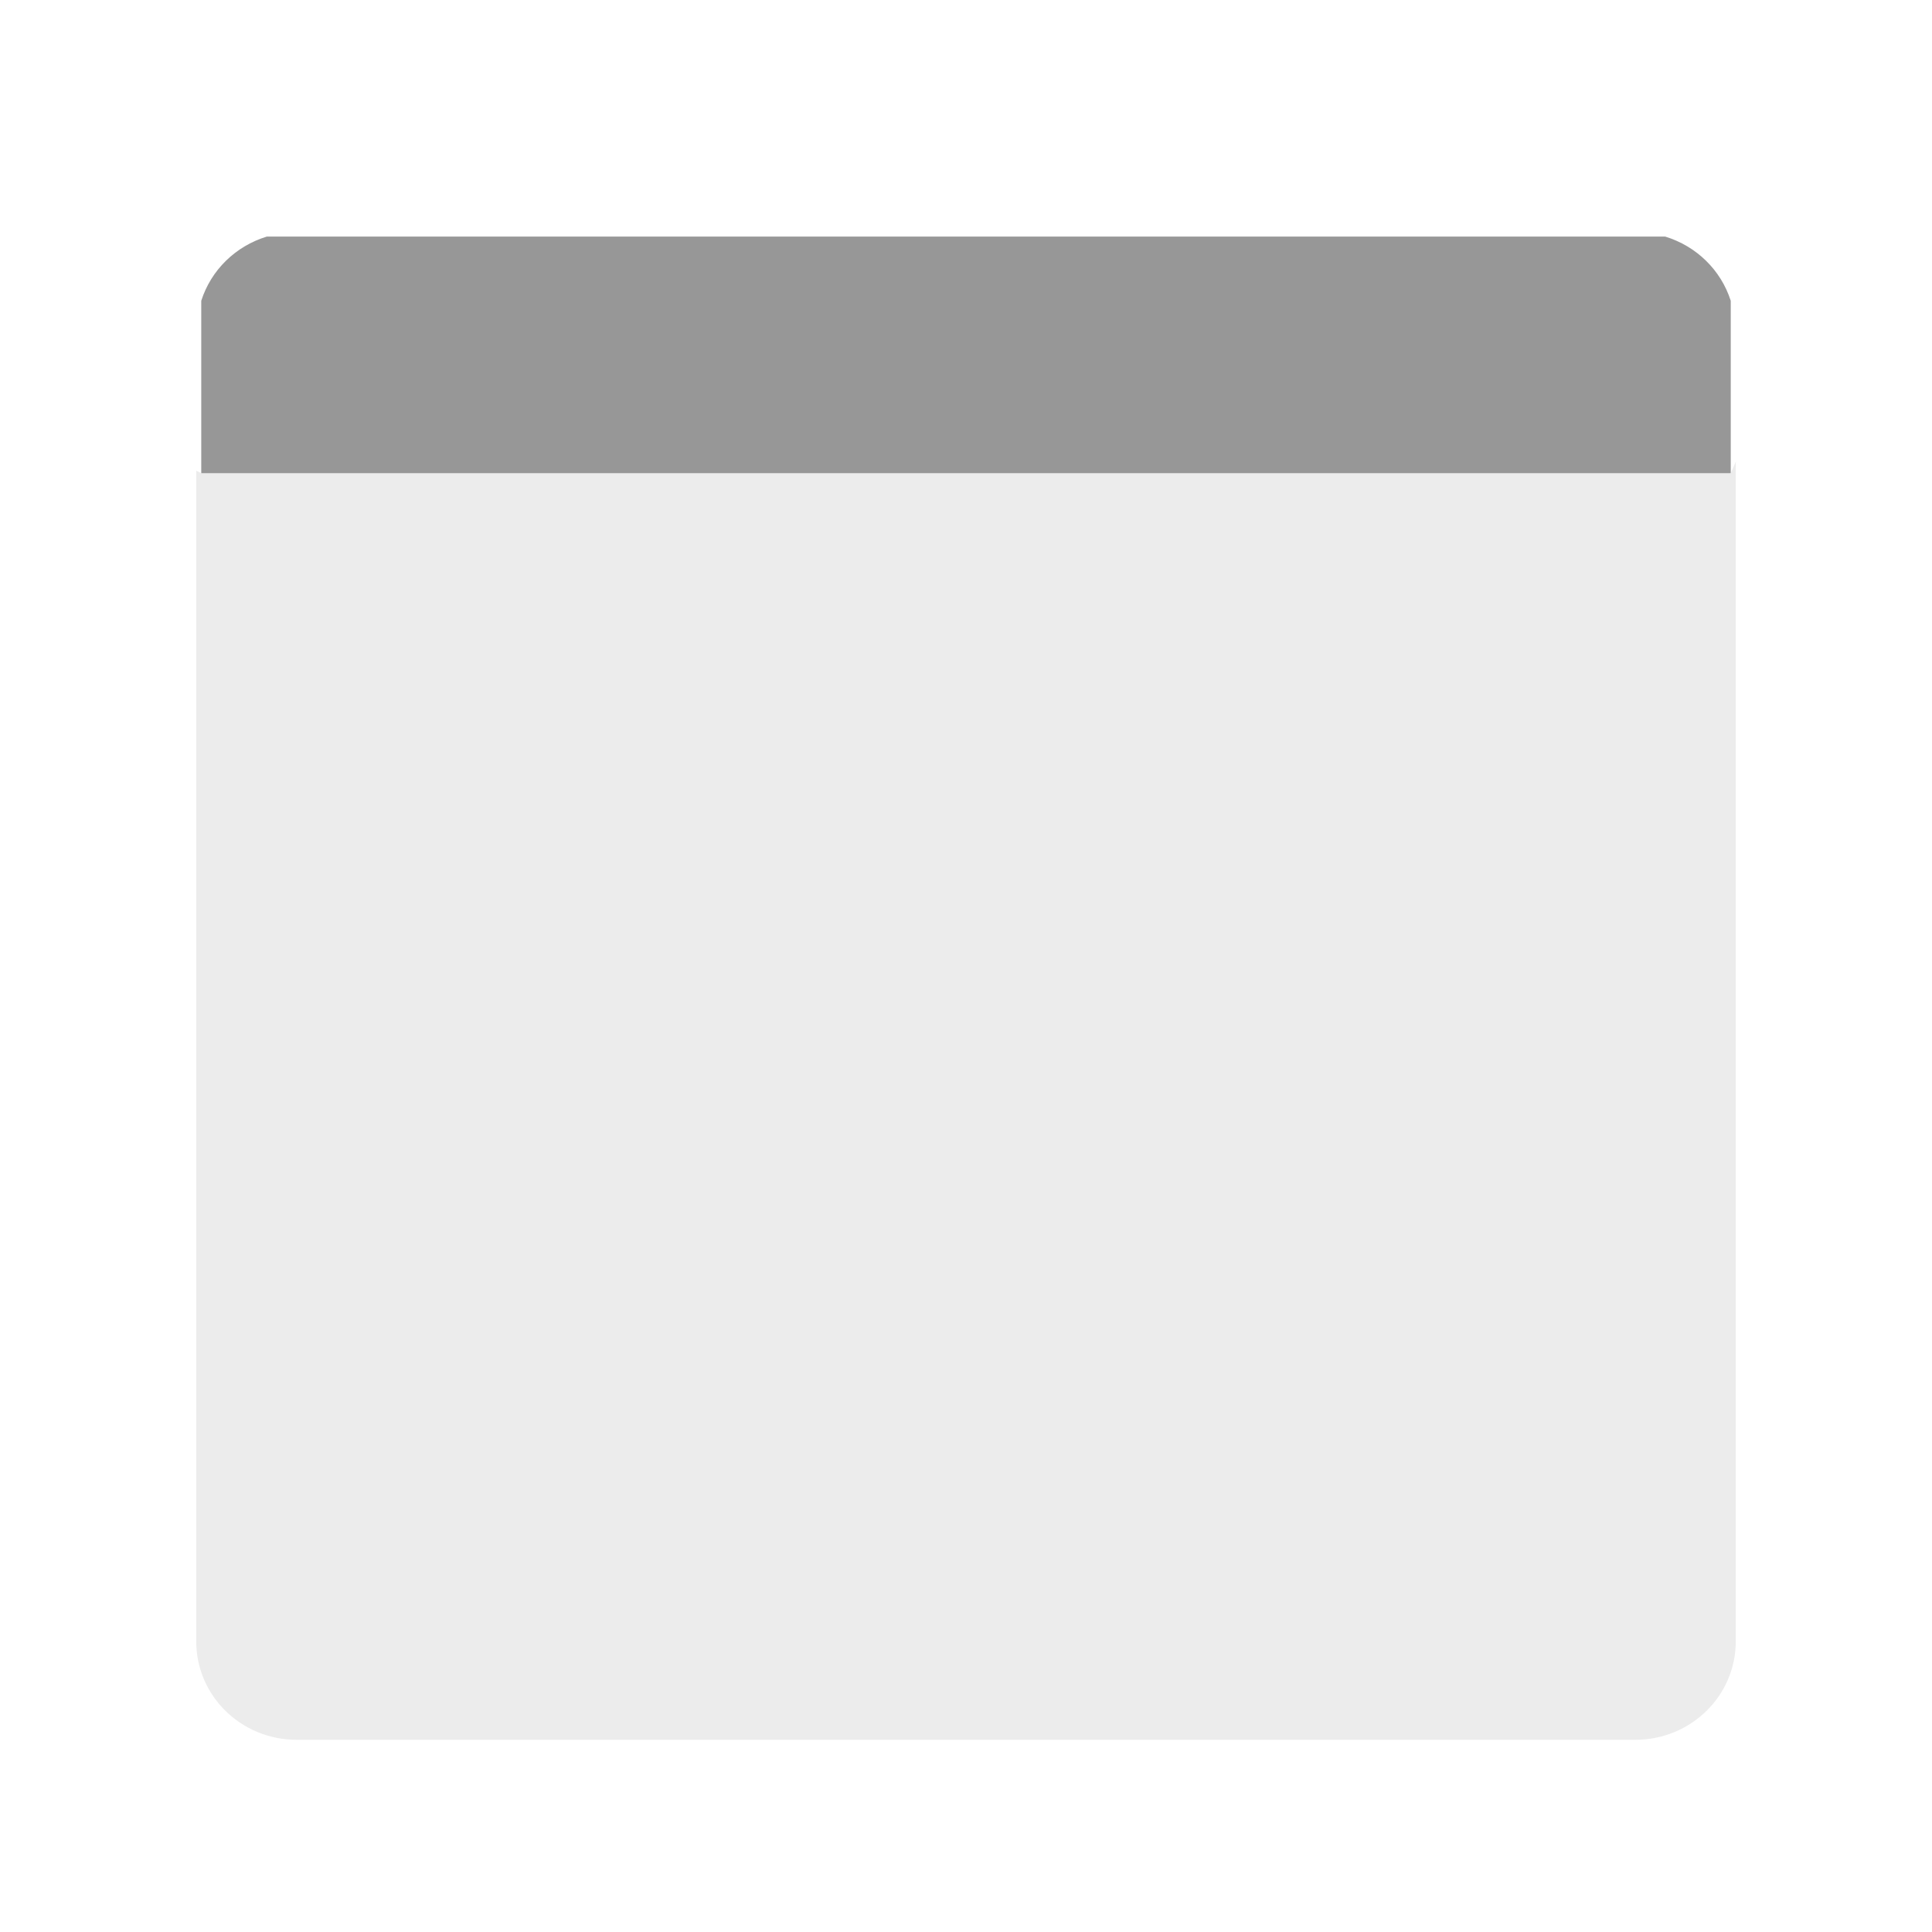
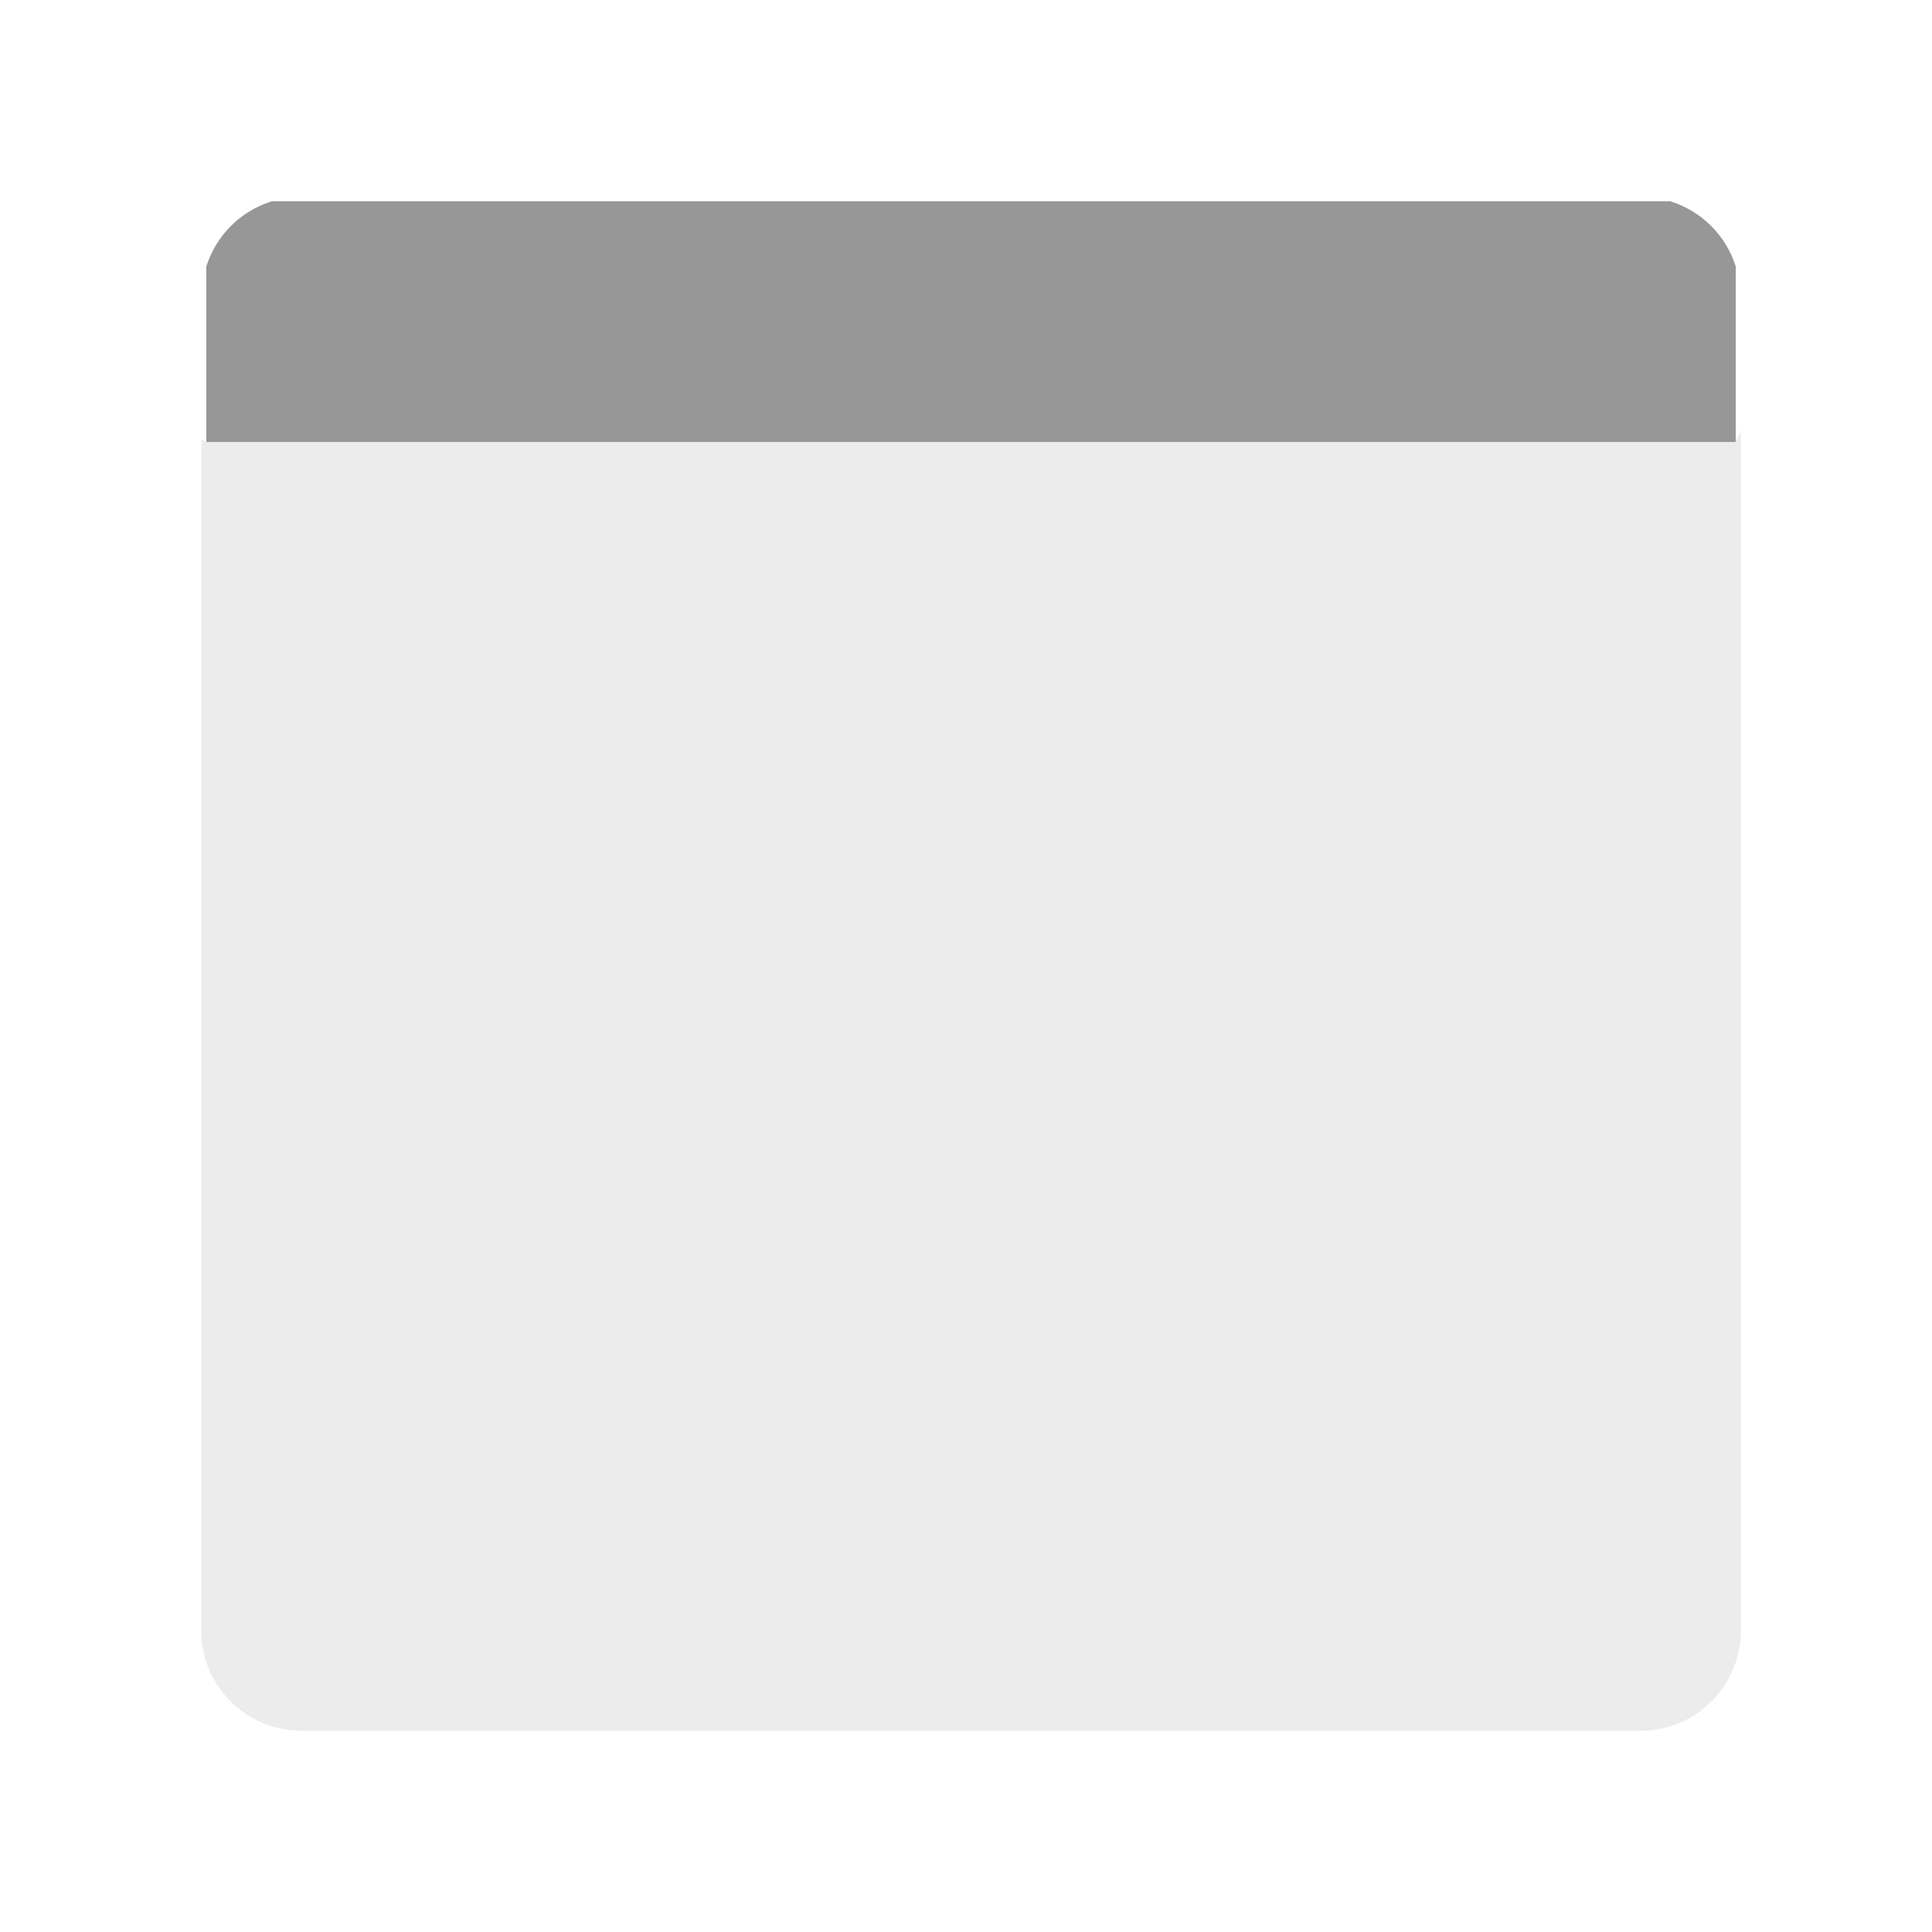
<svg xmlns="http://www.w3.org/2000/svg" width="192" height="192" version="1.1" viewBox="0 0 192 192">
-   <path d="m96 31.347-76 15.673-0.5-0.245v116.33c0 5.427 4.46 9.796 10 9.796h133c5.54 0 10-4.369 10-9.796v-117.22l-0.5 1.14z" style="fill:#ececec;stroke-width:3.959" />
-   <path d="m26.516 23.51c-3.116 0.954-5.542 3.33-6.516 6.383v17.128h152v-17.128c-0.974-3.052-3.4-5.429-6.516-6.383z" style="fill:#979797;paint-order:stroke fill markers;stroke-width:3.959" />
+   <g transform="matrix(1 0 0 1.0175 .5 -3.9206)">
+     <path d="m96 31.347-76 15.673-0.5-0.245v116.33c0 5.427 4.46 9.796 10 9.796h133c5.54 0 10-4.369 10-9.796v-117.22l-0.5 1.14z" style="fill:#ececec;stroke-width:3.959" />
+     <path d="m26.516 23.51c-3.116 0.954-5.542 3.33-6.516 6.383v17.128h152v-17.128c-0.974-3.052-3.4-5.429-6.516-6.383z" style="fill:#979797;paint-order:stroke fill markers;stroke-width:3.959" />
+   </g>
</svg>
